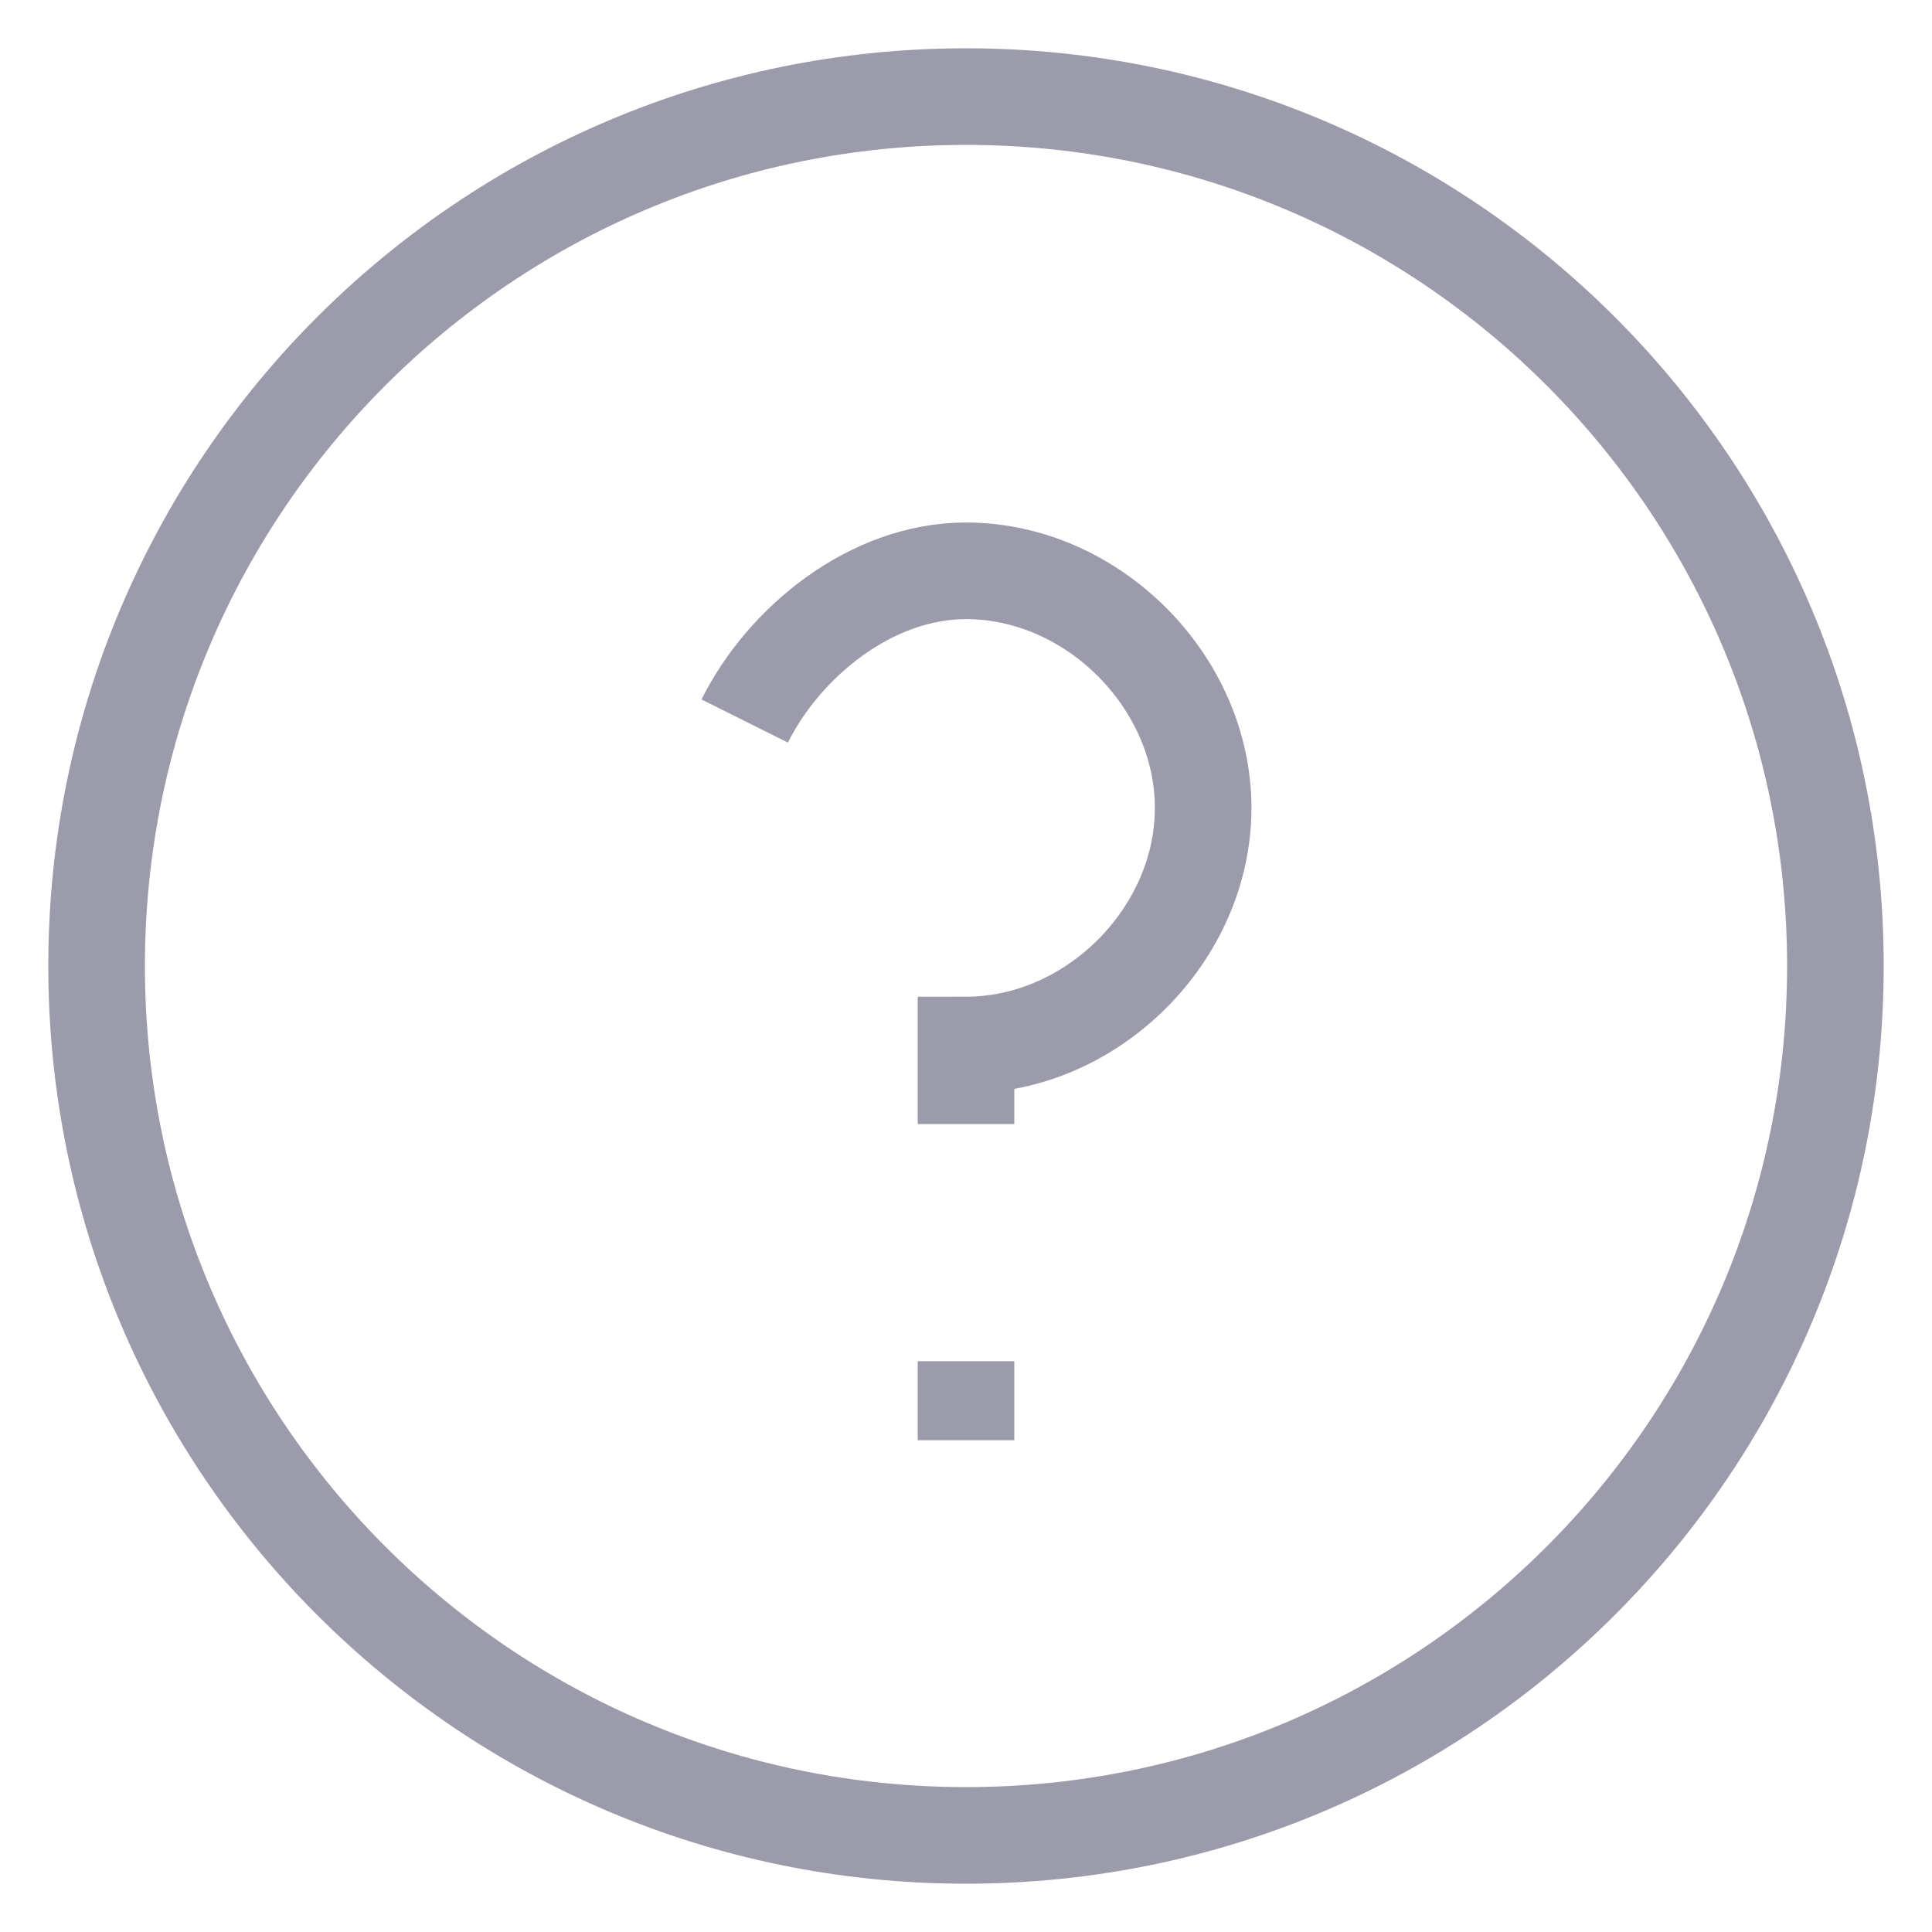
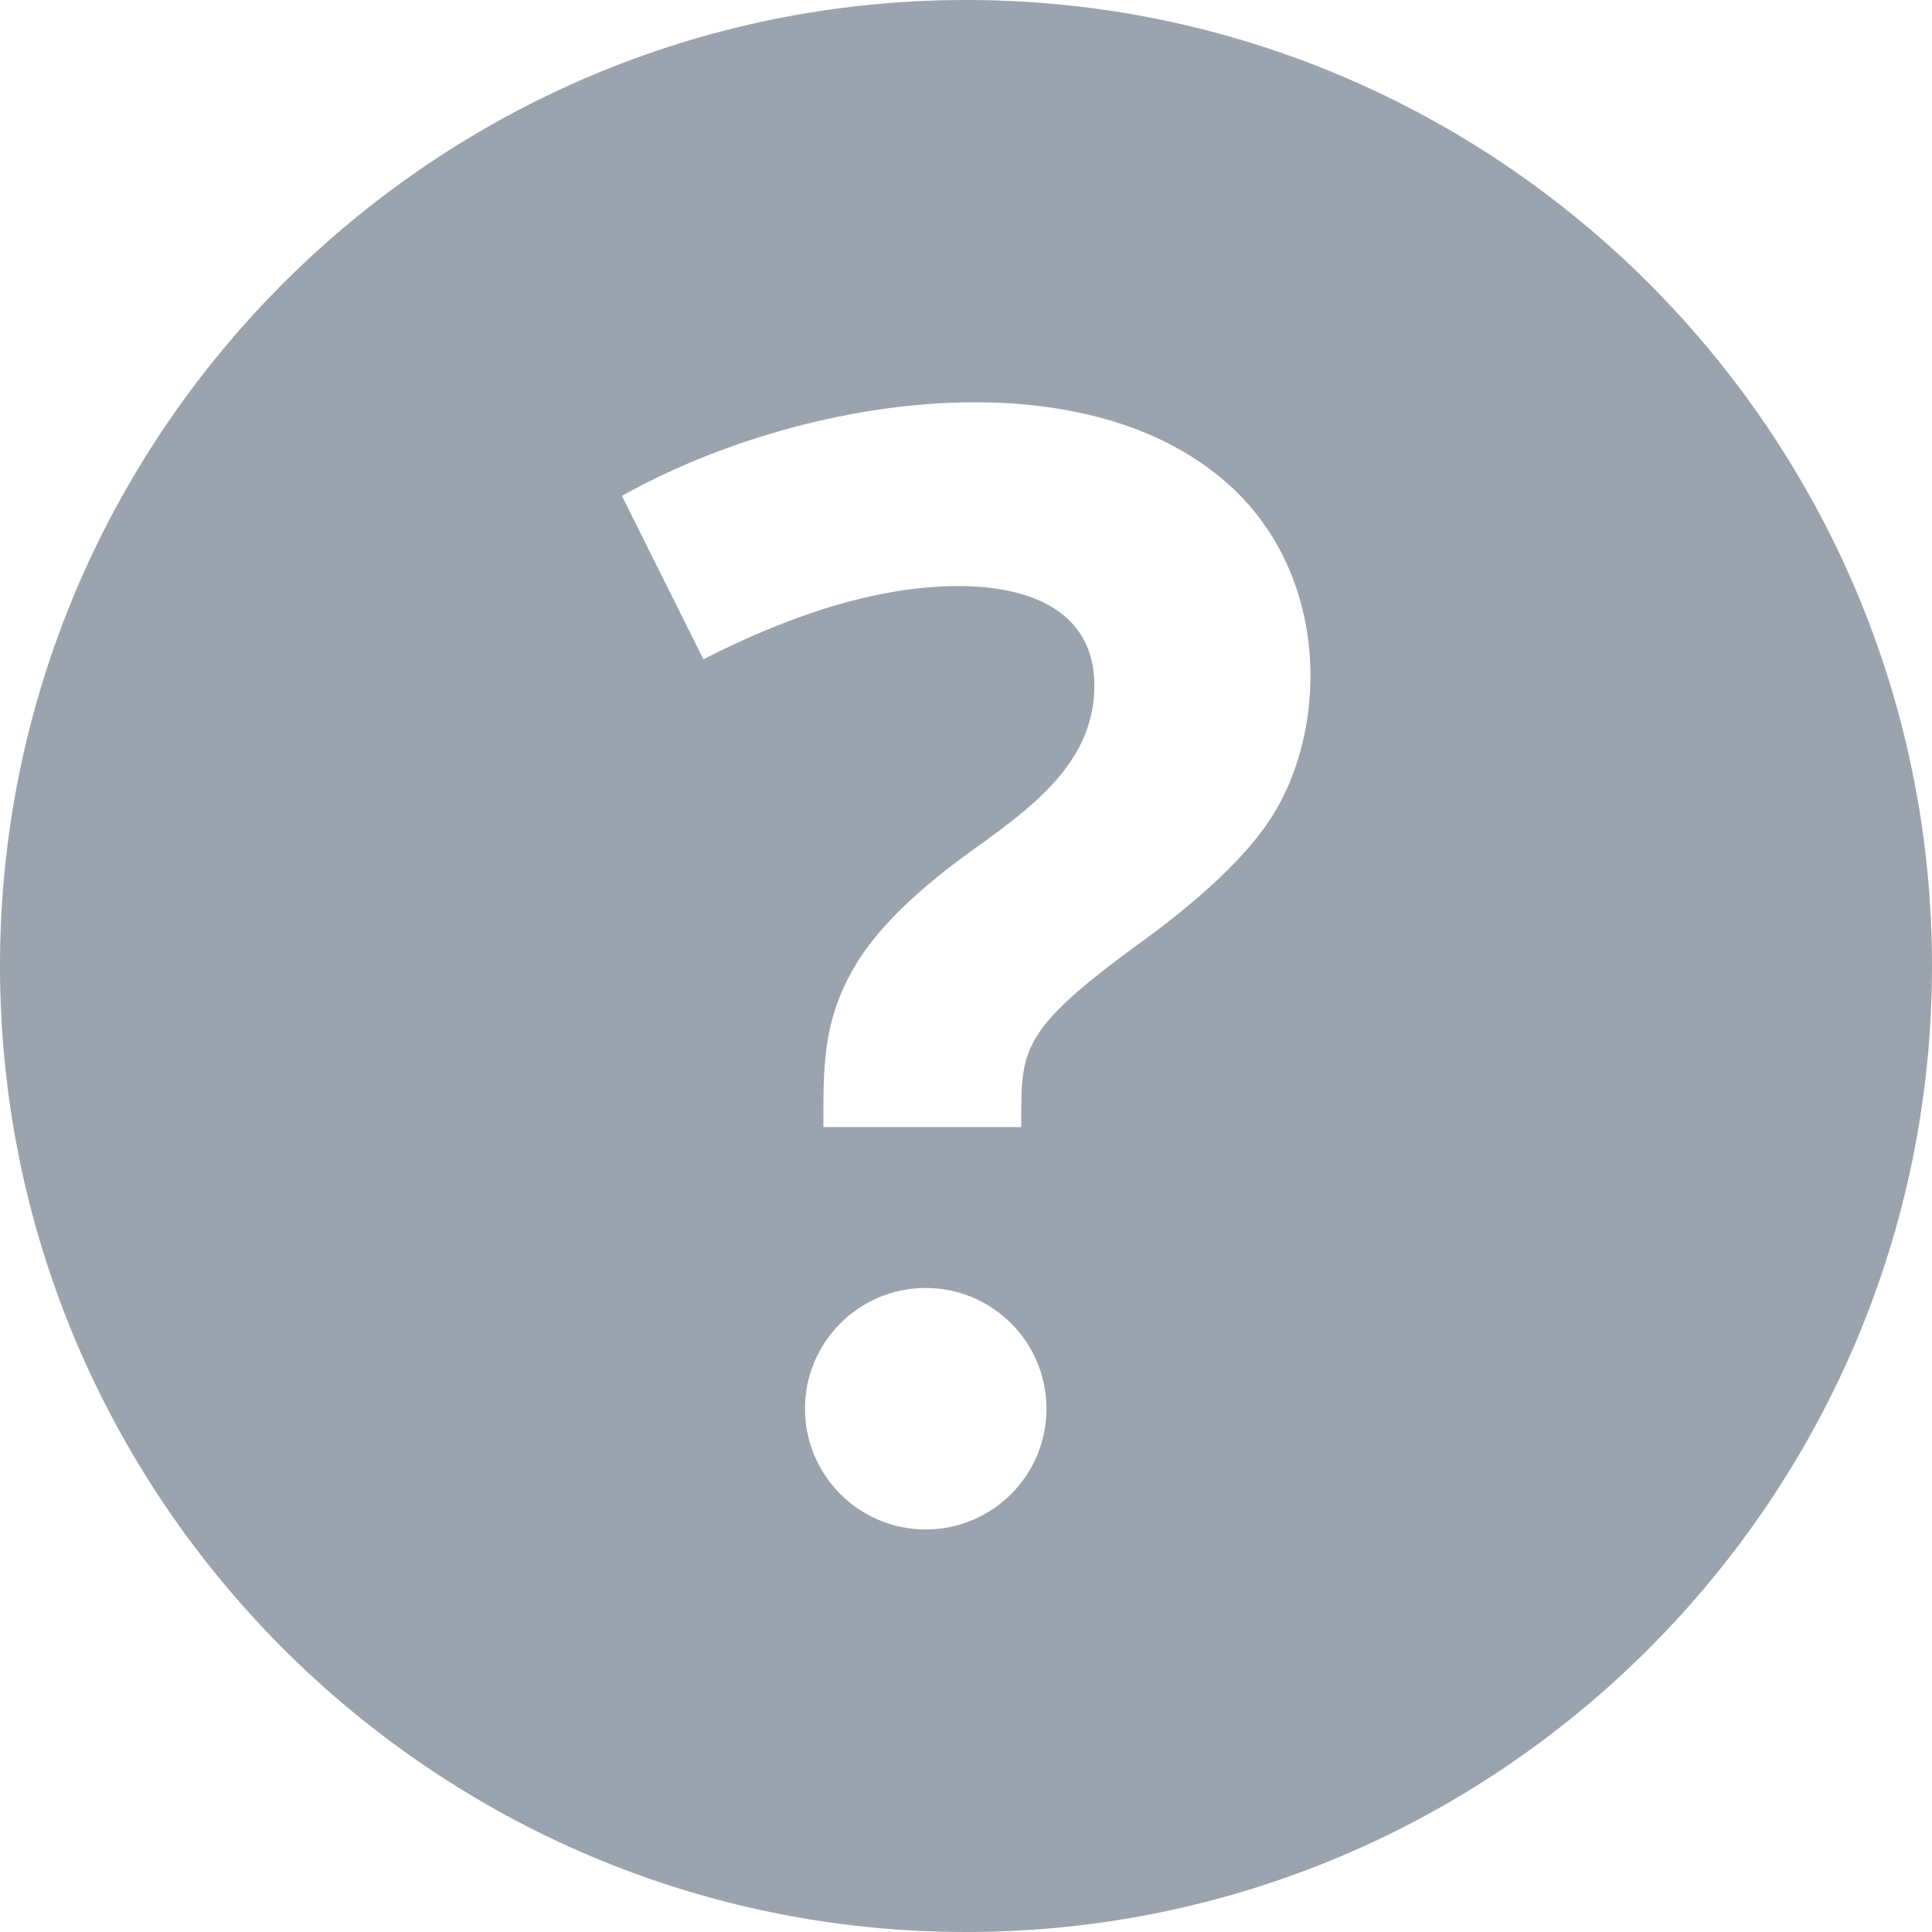
<svg xmlns="http://www.w3.org/2000/svg" width="20px" height="20px" viewBox="0 0 20 20" version="1.1">
-   <defs />
  <g id="Page-1" stroke="none" stroke-width="1" fill="none" fill-rule="evenodd">
-     <g id="Icons" transform="translate(-757, -769)" stroke="#9b9bab">
-       <g id="ui-24px-outline-2_alert-circle-?" transform="translate(758, 770)">
-         <g id="Group">
-           <circle id="Oval" cx="9" cy="9" r="9" />
-           <path d="M9,10.636 L9,9.818 C10.309,9.818 11.455,8.673 11.455,7.364 C11.455,6.055 10.309,4.909 9,4.909 C8.018,4.909 7.118,5.645 6.709,6.464" id="Shape" />
-           <path d="M9,13.091 L9,13.909" id="Shape" />
-         </g>
+     <g id="Generic/Small/Help-" fill="#9BA3AE">
+       <g id="c-question">
+         <path d="M10,0 C4.486,0 0,4.486 0,10 C0,15.514 4.486,20 10,20 C15.514,20 20,15.514 20,10 C20,4.486 15.514,0 10,0 Z M9.583,15.833 C8.893,15.833 8.333,15.273 8.333,14.583 C8.333,13.893 8.893,13.333 9.583,13.333 C10.273,13.333 10.833,13.893 10.833,14.583 C10.833,15.273 10.273,15.833 9.583,15.833 Z M13.176,8.439 C12.918,8.852 12.429,9.315 11.707,9.83 C10.54,10.693 10.572,10.885 10.572,11.667 L8.524,11.667 C8.524,11.056 8.511,10.587 8.841,10.016 C9.052,9.65 9.438,9.261 10,8.849 C10.674,8.367 11.329,7.903 11.329,7.095 C11.329,6.338 10.681,6.067 9.923,6.067 C9.151,6.067 8.27,6.32 7.281,6.825 L6.438,5.133 C8.236,4.126 11.072,3.67 12.623,4.933 C13.762,5.86 13.768,7.491 13.176,8.439 Z" id="Shape" />
      </g>
    </g>
  </g>
</svg>
